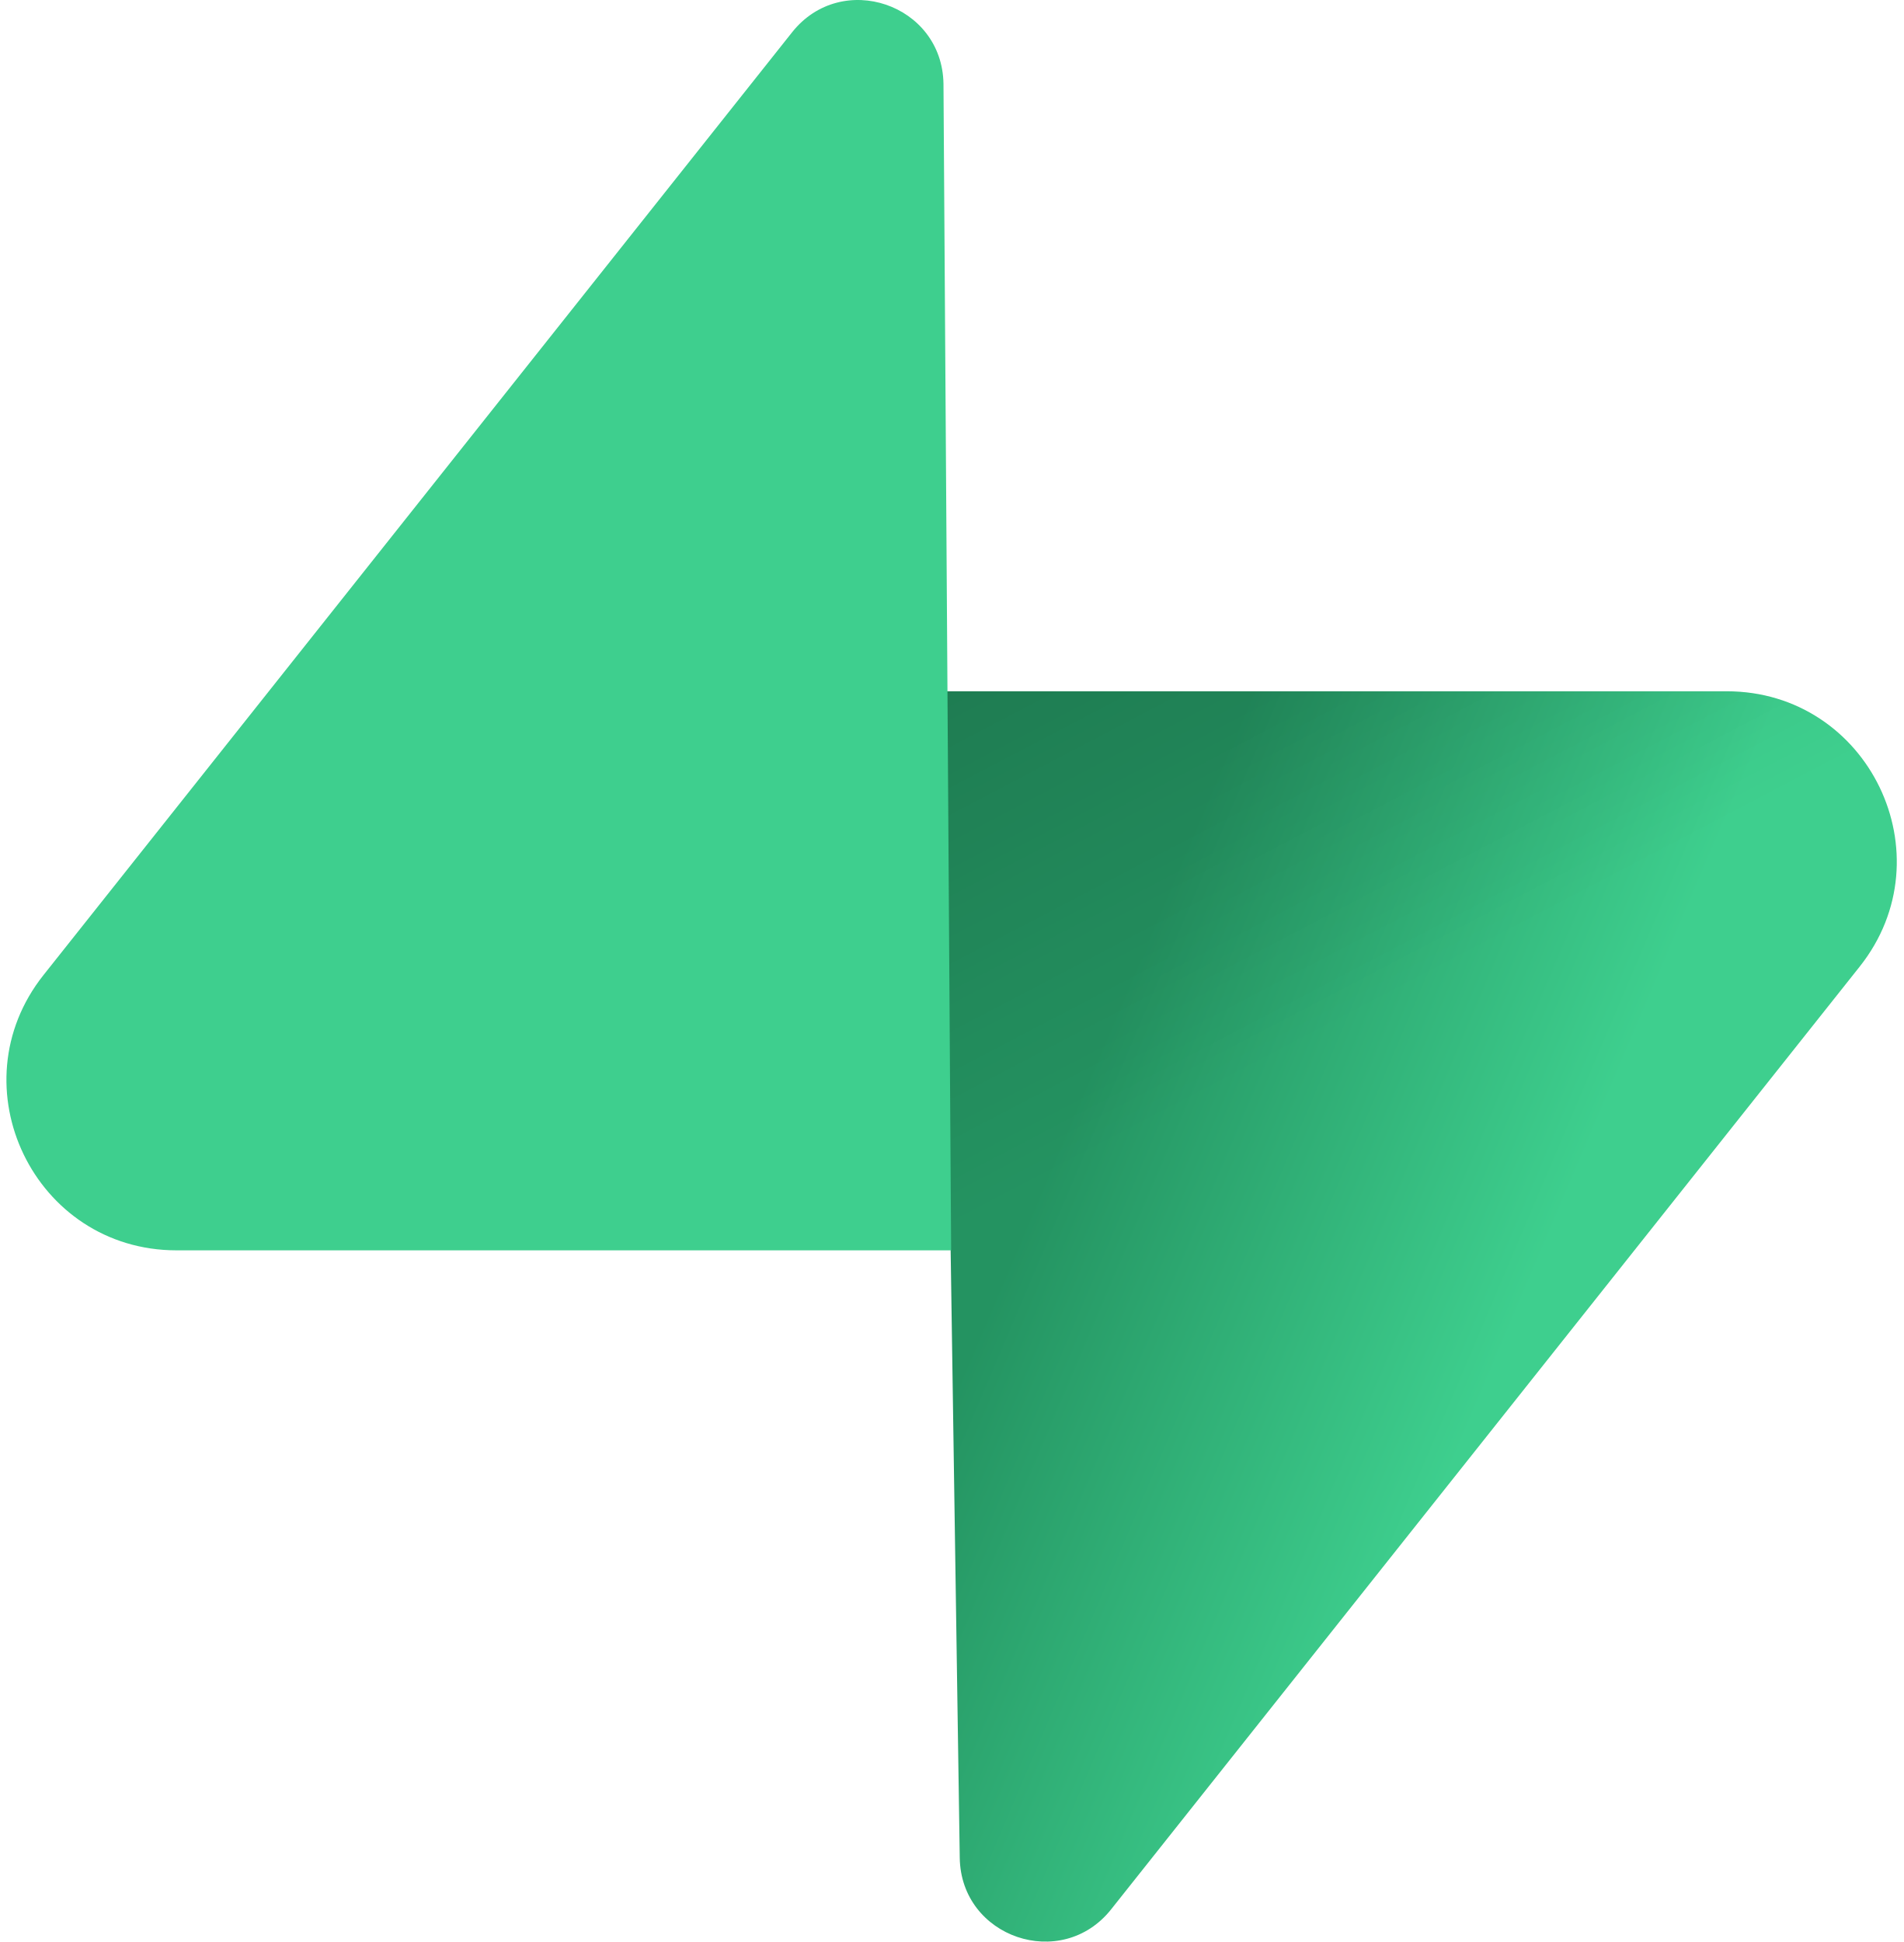
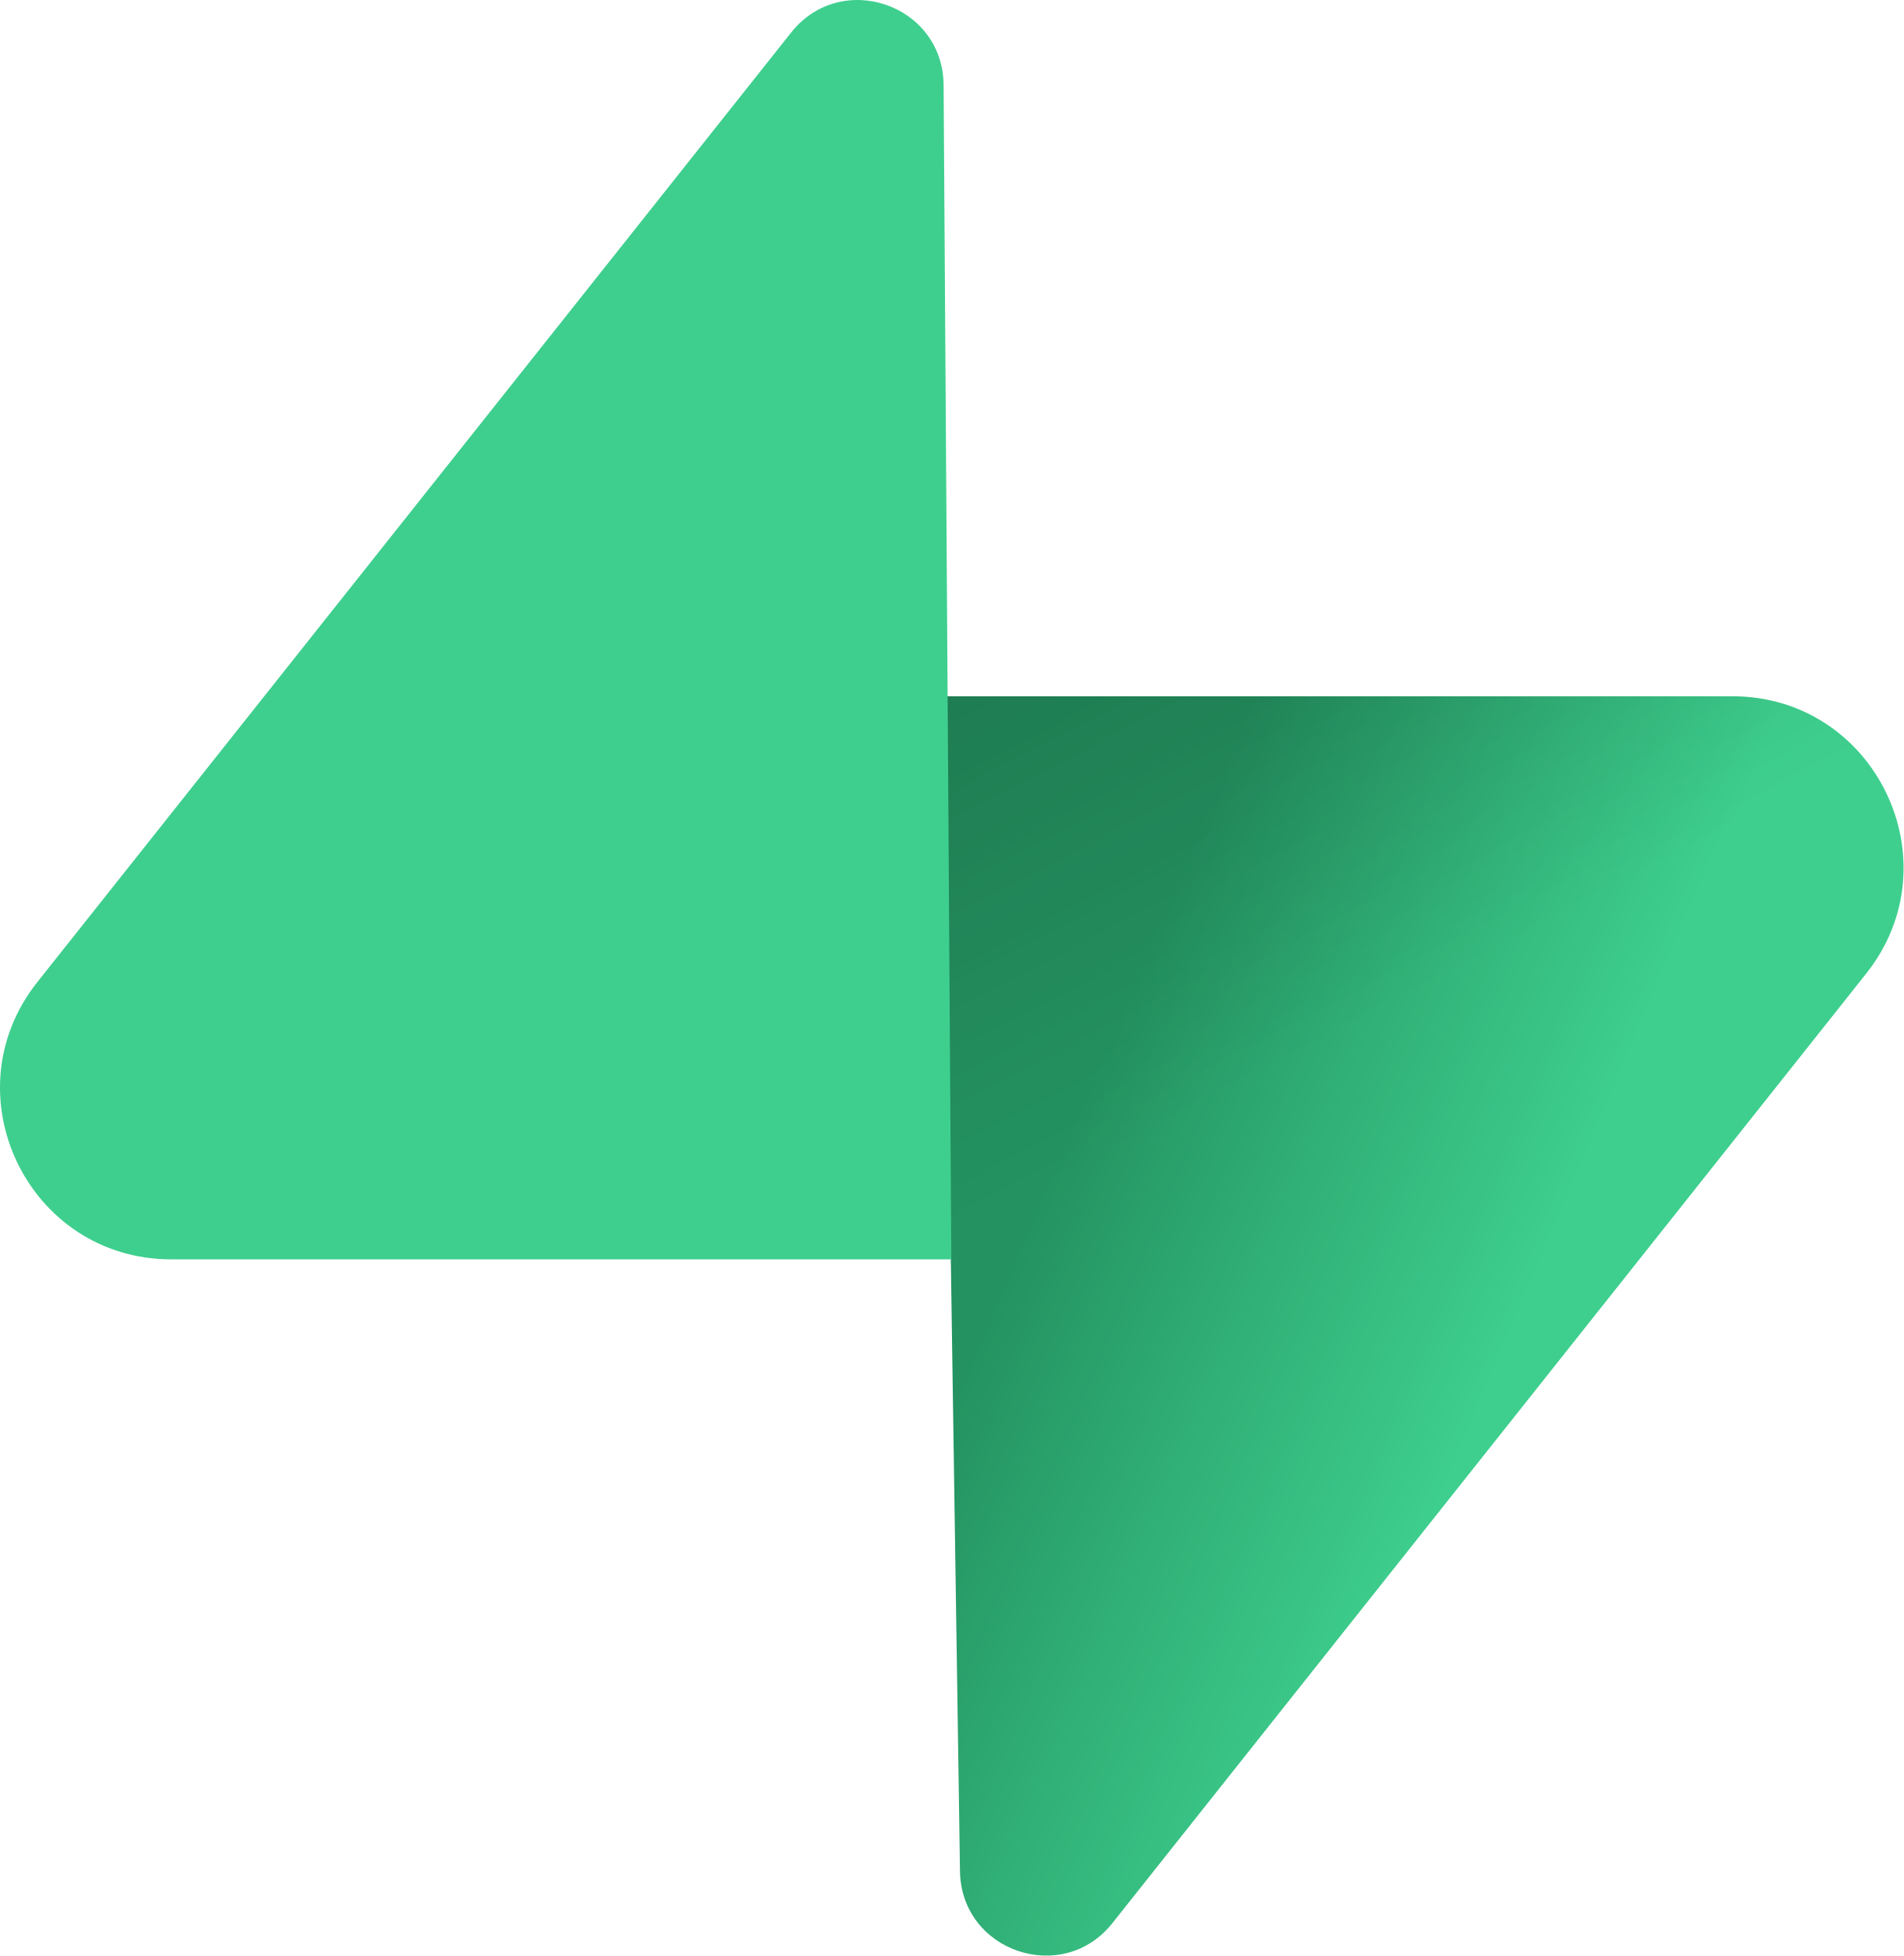
- <svg xmlns="http://www.w3.org/2000/svg" width="0.98em" height="1em" viewBox="0 0 256 263">
+ <svg viewBox="0 0 256 263">
  <defs>
-     <linearGradient id="svgIDa" x1="20.862%" x2="63.426%" y1="20.687%" y2="44.071%">
+     <linearGradient id="a" x1="20.862%" x2="63.426%" y1="20.687%" y2="44.071%">
      <stop offset="0%" stop-color="#249361" />
      <stop offset="100%" stop-color="#3ECF8E" />
    </linearGradient>
-     <linearGradient id="svgIDb" x1="1.991%" x2="21.403%" y1="-13.158%" y2="34.708%">
+     <linearGradient id="b" x1="1.991%" x2="21.403%" y1="-13.158%" y2="34.708%">
      <stop offset="0%" />
      <stop offset="100%" stop-opacity="0" />
    </linearGradient>
  </defs>
-   <path fill="url(#svgIDa)" d="M149.602 258.579c-6.718 8.46-20.338 3.824-20.5-6.977l-2.367-157.984h106.229c19.24 0 29.971 22.223 18.007 37.292l-101.37 127.669Z" />
-   <path fill="url(#svgIDb)" fill-opacity=".2" d="M149.602 258.579c-6.718 8.46-20.338 3.824-20.5-6.977l-2.367-157.984h106.229c19.24 0 29.971 22.223 18.007 37.292l-101.37 127.669Z" />
-   <path fill="#3ECF8E" d="M106.399 4.37c6.717-8.461 20.338-3.826 20.5 6.976l1.037 157.984H23.037c-19.241 0-29.973-22.223-18.008-37.292L106.4 4.369Z" />
+   <path fill="url(#a)" d="M149.602 258.579c-6.718 8.46-20.338 3.824-20.5-6.977l-2.367-157.984h106.229c19.24 0 29.971 22.223 18.007 37.292l-101.37 127.669z" />
+   <path fill="url(#b)" fill-opacity=".2" d="M149.602 258.579c-6.718 8.46-20.338 3.824-20.5-6.977l-2.367-157.984h106.229c19.24 0 29.971 22.223 18.007 37.292l-101.37 127.669z" />
+   <path fill="#3ECF8E" d="M106.399 4.37c6.717-8.461 20.338-3.826 20.5 6.976l1.037 157.984H23.037c-19.241 0-29.973-22.223-18.008-37.292L106.4 4.369z" />
</svg>
